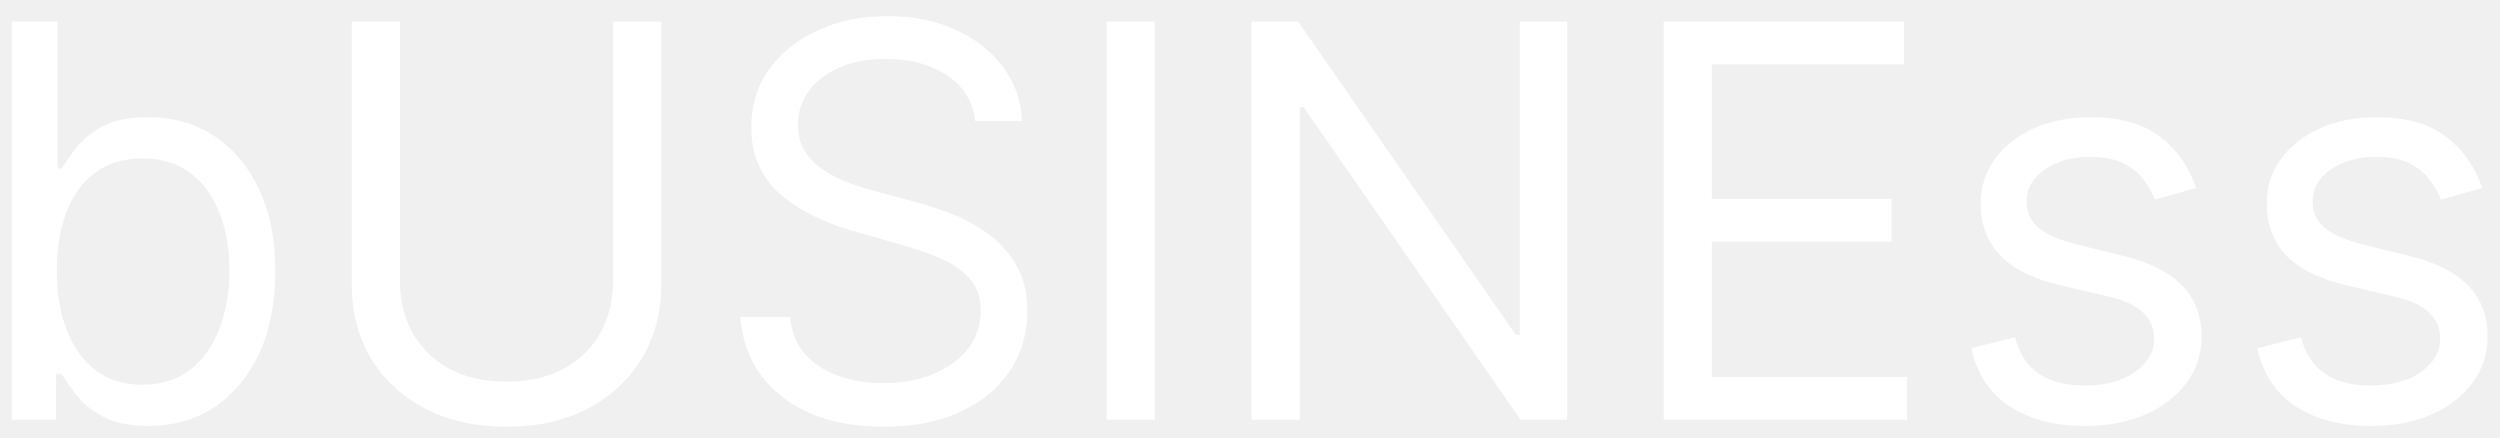
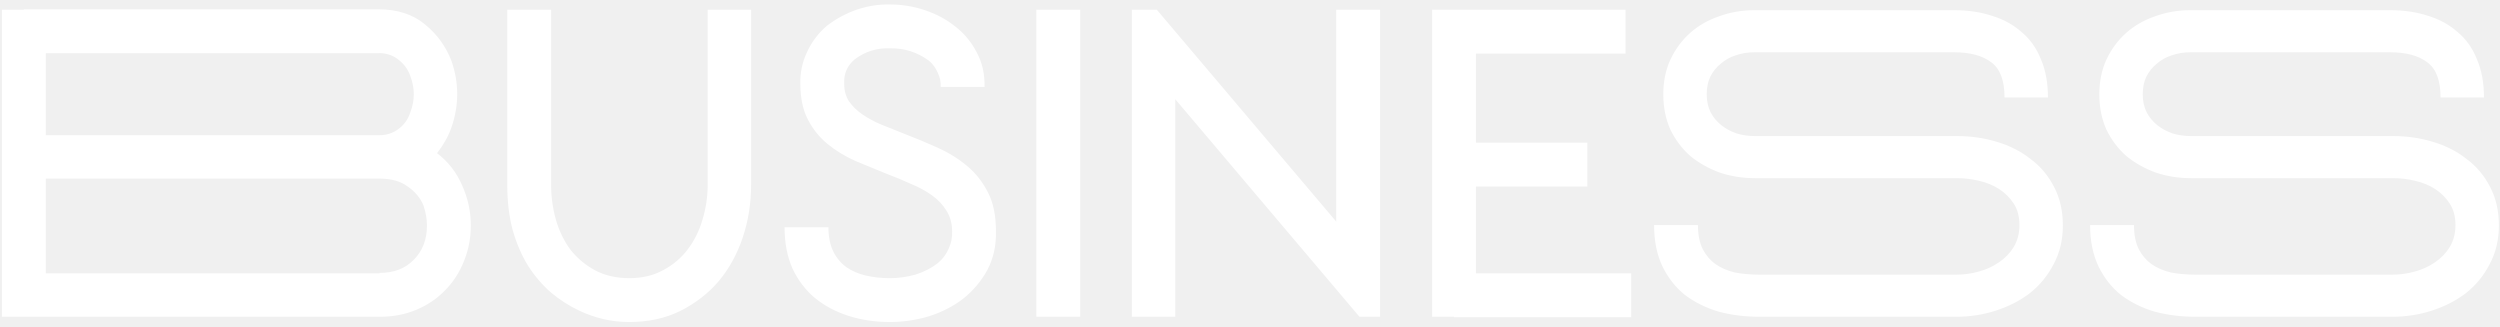
- <svg xmlns="http://www.w3.org/2000/svg" width="137" height="24" viewBox="0 0 137 24" fill="none">
-   <path d="M0.642 23V1.182H3.156V9.236H3.369C3.554 8.952 3.81 8.589 4.136 8.149C4.47 7.702 4.946 7.304 5.564 6.956C6.189 6.601 7.034 6.423 8.099 6.423C9.477 6.423 10.692 6.768 11.743 7.457C12.794 8.146 13.614 9.122 14.204 10.386C14.793 11.651 15.088 13.142 15.088 14.861C15.088 16.594 14.793 18.096 14.204 19.367C13.614 20.631 12.798 21.611 11.754 22.308C10.71 22.996 9.506 23.341 8.142 23.341C7.091 23.341 6.249 23.167 5.617 22.819C4.985 22.464 4.499 22.062 4.158 21.615C3.817 21.16 3.554 20.784 3.369 20.486H3.071V23H0.642ZM3.114 14.818C3.114 16.054 3.295 17.144 3.657 18.089C4.019 19.026 4.548 19.761 5.244 20.294C5.94 20.82 6.793 21.082 7.801 21.082C8.852 21.082 9.729 20.805 10.432 20.251C11.143 19.69 11.675 18.938 12.03 17.993C12.393 17.041 12.574 15.983 12.574 14.818C12.574 13.668 12.396 12.631 12.041 11.707C11.693 10.777 11.164 10.042 10.454 9.502C9.751 8.955 8.866 8.682 7.801 8.682C6.778 8.682 5.919 8.941 5.223 9.46C4.527 9.971 4.001 10.688 3.646 11.611C3.291 12.528 3.114 13.597 3.114 14.818ZM33.593 1.182H36.235V15.628C36.235 17.119 35.883 18.451 35.18 19.623C34.484 20.788 33.501 21.707 32.229 22.382C30.958 23.05 29.467 23.384 27.755 23.384C26.043 23.384 24.552 23.05 23.28 22.382C22.009 21.707 21.022 20.788 20.319 19.623C19.623 18.451 19.275 17.119 19.275 15.628V1.182H21.917V15.415C21.917 16.48 22.151 17.428 22.62 18.259C23.089 19.083 23.756 19.733 24.623 20.209C25.496 20.678 26.541 20.912 27.755 20.912C28.97 20.912 30.014 20.678 30.887 20.209C31.761 19.733 32.428 19.083 32.89 18.259C33.359 17.428 33.593 16.48 33.593 15.415V1.182ZM53.443 6.636C53.315 5.557 52.797 4.719 51.888 4.122C50.978 3.526 49.864 3.227 48.542 3.227C47.577 3.227 46.731 3.384 46.007 3.696C45.29 4.009 44.728 4.438 44.324 4.985C43.926 5.532 43.727 6.153 43.727 6.849C43.727 7.432 43.866 7.933 44.143 8.352C44.427 8.763 44.789 9.108 45.229 9.385C45.67 9.655 46.131 9.879 46.614 10.056C47.097 10.227 47.541 10.365 47.946 10.472L50.162 11.068C50.73 11.217 51.362 11.423 52.058 11.686C52.761 11.949 53.432 12.307 54.072 12.762C54.718 13.21 55.251 13.785 55.67 14.488C56.089 15.191 56.298 16.054 56.298 17.077C56.298 18.256 55.989 19.321 55.371 20.273C54.761 21.224 53.866 21.981 52.687 22.542C51.515 23.103 50.091 23.384 48.415 23.384C46.852 23.384 45.499 23.131 44.356 22.627C43.219 22.123 42.324 21.42 41.671 20.518C41.025 19.616 40.659 18.568 40.574 17.375H43.301C43.372 18.199 43.649 18.881 44.132 19.421C44.622 19.953 45.24 20.351 45.986 20.614C46.739 20.869 47.548 20.997 48.415 20.997C49.423 20.997 50.329 20.834 51.131 20.507C51.934 20.173 52.569 19.712 53.038 19.122C53.507 18.526 53.741 17.829 53.741 17.034C53.741 16.31 53.539 15.72 53.134 15.266C52.729 14.811 52.197 14.442 51.536 14.158C50.876 13.874 50.162 13.625 49.395 13.412L46.71 12.645C45.005 12.155 43.656 11.455 42.662 10.546C41.667 9.637 41.17 8.447 41.17 6.977C41.17 5.756 41.501 4.69 42.161 3.781C42.829 2.865 43.724 2.155 44.846 1.651C45.975 1.139 47.236 0.884 48.628 0.884C50.034 0.884 51.284 1.136 52.378 1.64C53.471 2.137 54.338 2.819 54.977 3.685C55.623 4.552 55.964 5.536 56 6.636H53.443ZM63.284 1.182V23H60.642V1.182H63.284ZM85.883 1.182V23H83.326L71.437 5.869H71.224V23H68.582V1.182H71.138L83.07 18.355H83.283V1.182H85.883ZM91.169 23V1.182H104.337V3.526H93.811V10.898H103.655V13.242H93.811V20.656H104.507V23H91.169ZM120.349 10.301L118.091 10.94C117.949 10.564 117.739 10.198 117.462 9.843C117.192 9.481 116.823 9.183 116.354 8.948C115.885 8.714 115.285 8.597 114.554 8.597C113.552 8.597 112.718 8.827 112.05 9.289C111.39 9.744 111.059 10.322 111.059 11.026C111.059 11.651 111.287 12.144 111.741 12.506C112.196 12.869 112.906 13.171 113.872 13.412L116.301 14.008C117.764 14.364 118.854 14.907 119.571 15.639C120.289 16.363 120.647 17.297 120.647 18.44C120.647 19.378 120.377 20.216 119.838 20.954C119.305 21.693 118.559 22.276 117.6 22.702C116.642 23.128 115.527 23.341 114.255 23.341C112.586 23.341 111.205 22.979 110.111 22.254C109.017 21.53 108.325 20.472 108.034 19.079L110.42 18.483C110.647 19.364 111.077 20.024 111.709 20.465C112.348 20.905 113.183 21.125 114.213 21.125C115.385 21.125 116.315 20.876 117.004 20.379C117.7 19.875 118.048 19.271 118.048 18.568C118.048 18 117.849 17.524 117.451 17.141C117.054 16.75 116.443 16.459 115.619 16.267L112.892 15.628C111.393 15.273 110.292 14.722 109.589 13.977C108.893 13.224 108.545 12.283 108.545 11.153C108.545 10.23 108.804 9.413 109.323 8.703C109.848 7.993 110.562 7.435 111.464 7.031C112.373 6.626 113.403 6.423 114.554 6.423C116.173 6.423 117.444 6.778 118.368 7.489C119.298 8.199 119.958 9.136 120.349 10.301ZM136.023 10.301L133.764 10.94C133.622 10.564 133.413 10.198 133.136 9.843C132.866 9.481 132.497 9.183 132.028 8.948C131.559 8.714 130.959 8.597 130.227 8.597C129.226 8.597 128.392 8.827 127.724 9.289C127.063 9.744 126.733 10.322 126.733 11.026C126.733 11.651 126.96 12.144 127.415 12.506C127.869 12.869 128.58 13.171 129.546 13.412L131.975 14.008C133.438 14.364 134.528 14.907 135.245 15.639C135.963 16.363 136.321 17.297 136.321 18.44C136.321 19.378 136.051 20.216 135.512 20.954C134.979 21.693 134.233 22.276 133.274 22.702C132.316 23.128 131.2 23.341 129.929 23.341C128.26 23.341 126.879 22.979 125.785 22.254C124.691 21.53 123.999 20.472 123.708 19.079L126.094 18.483C126.321 19.364 126.751 20.024 127.383 20.465C128.022 20.905 128.857 21.125 129.887 21.125C131.058 21.125 131.989 20.876 132.678 20.379C133.374 19.875 133.722 19.271 133.722 18.568C133.722 18 133.523 17.524 133.125 17.141C132.727 16.75 132.117 16.459 131.293 16.267L128.566 15.628C127.067 15.273 125.966 14.722 125.263 13.977C124.567 13.224 124.219 12.283 124.219 11.153C124.219 10.23 124.478 9.413 124.997 8.703C125.522 7.993 126.236 7.435 127.138 7.031C128.047 6.626 129.077 6.423 130.227 6.423C131.847 6.423 133.118 6.778 134.041 7.489C134.972 8.199 135.632 9.136 136.023 10.301Z" fill="white" />
+ <svg xmlns="http://www.w3.org/2000/svg" width="513" height="67" viewBox="0 0 513 67" fill="none">
+   <path d="M96.61 46.28C96.61 48.92 96.13 51.38 95.17 53.66C94.27 55.94 92.98 57.92 91.3 59.6C89.68 61.28 87.73 62.6 85.45 63.56C83.17 64.52 80.68 65 77.98 65H0.4V2H4.9V1.91H77.62C81.52 1.91 84.7 2.93 87.16 4.97C89.68 7.01 91.51 9.53 92.65 12.53C94.21 17.03 94.21 21.56 92.65 26.12C91.99 27.98 91 29.75 89.68 31.43C91.96 33.17 93.67 35.36 94.81 38C96.01 40.64 96.61 43.4 96.61 46.28ZM84.19 15.59C83.71 14.21 82.87 13.07 81.67 12.17C80.47 11.27 79.12 10.85 77.62 10.91H9.4V27.74H77.89C79.33 27.74 80.62 27.32 81.76 26.48C82.96 25.58 83.77 24.44 84.19 23.06C85.15 20.6 85.15 18.11 84.19 15.59ZM87.61 46.28C87.61 44.96 87.37 43.58 86.89 42.14C86.23 40.58 85.15 39.29 83.65 38.27C82.21 37.19 80.29 36.65 77.89 36.65H9.4V56.09H77.89V56C80.83 56 83.17 55.1 84.91 53.3C86.71 51.5 87.61 49.16 87.61 46.28ZM154.128 2V37.91C154.128 41.69 153.558 45.29 152.418 48.71C151.278 52.13 149.628 55.13 147.468 57.71C145.308 60.23 142.668 62.27 139.548 63.83C136.488 65.33 133.008 66.08 129.108 66.08C125.568 66.08 122.148 65.3 118.848 63.74C116.808 62.78 114.888 61.55 113.088 60.05C111.288 58.49 109.698 56.63 108.318 54.47C106.998 52.31 105.948 49.85 105.168 47.09C104.448 44.33 104.088 41.27 104.088 37.91V2H113.088V37.91C113.088 40.37 113.418 42.77 114.078 45.11C114.738 47.39 115.728 49.43 117.048 51.23C118.428 52.97 120.108 54.38 122.088 55.46C124.128 56.54 126.468 57.08 129.108 57.08C131.748 57.08 134.058 56.54 136.038 55.46C138.078 54.38 139.758 52.97 141.078 51.23C142.458 49.43 143.478 47.39 144.138 45.11C144.858 42.77 145.218 40.37 145.218 37.91V2H154.128ZM185.382 27.38C187.722 28.28 190.032 29.24 192.312 30.26C194.592 31.28 196.632 32.54 198.432 34.04C200.232 35.54 201.672 37.37 202.752 39.53C203.832 41.63 204.372 44.27 204.372 47.45C204.432 50.45 203.832 53.12 202.572 55.46C201.312 57.74 199.662 59.69 197.622 61.31C195.582 62.87 193.242 64.07 190.602 64.91C187.962 65.69 185.292 66.08 182.592 66.08C179.592 66.08 176.772 65.66 174.132 64.82C171.492 63.98 169.182 62.75 167.202 61.13C165.282 59.51 163.752 57.5 162.612 55.1C161.532 52.64 160.992 49.82 160.992 46.64H169.992C169.992 48.56 170.322 50.21 170.982 51.59C171.642 52.91 172.542 53.99 173.682 54.83C174.822 55.61 176.142 56.18 177.642 56.54C179.202 56.9 180.852 57.08 182.592 57.08C184.332 57.08 186.072 56.84 187.812 56.36C189.552 55.82 191.082 55.04 192.402 54.02C193.422 53.18 194.172 52.19 194.652 51.05C195.192 49.91 195.432 48.71 195.372 47.45C195.372 45.83 194.982 44.42 194.202 43.22C193.482 42.02 192.492 40.97 191.232 40.07C189.972 39.17 188.532 38.39 186.912 37.73C185.352 37.01 183.762 36.35 182.142 35.75C179.922 34.85 177.732 33.95 175.572 33.05C173.412 32.09 171.492 30.92 169.812 29.54C168.132 28.16 166.782 26.48 165.762 24.5C164.742 22.52 164.232 20.09 164.232 17.21C164.172 14.93 164.622 12.77 165.582 10.73C166.542 8.63 167.892 6.83 169.632 5.33C171.492 3.89 173.532 2.78 175.752 2C178.032 1.22 180.342 0.86 182.682 0.92C185.082 0.92 187.452 1.31 189.792 2.09C192.132 2.87 194.202 3.98 196.002 5.42C197.862 6.86 199.332 8.63 200.412 10.73C201.552 12.83 202.092 15.2 202.032 17.84H193.032C193.092 16.82 192.882 15.83 192.402 14.87C191.982 13.91 191.382 13.1 190.602 12.44C188.202 10.7 185.562 9.86 182.682 9.92C179.982 9.8 177.552 10.55 175.392 12.17C173.832 13.49 173.112 15.17 173.232 17.21C173.232 18.59 173.562 19.79 174.222 20.81C174.942 21.83 175.872 22.73 177.012 23.51C178.152 24.29 179.442 24.98 180.882 25.58C182.382 26.18 183.882 26.78 185.382 27.38ZM212.654 65V2H221.654V65H212.654ZM283.193 2V65H278.963L241.163 20.36V65H232.253V2H237.383L274.193 45.47V2H283.193ZM334.727 56.09V65.09H298.367V65H293.867V2H333.557V11H302.867V29.27H325.727V38.27H302.867V56.09H334.727ZM423.299 46.28C423.299 49.22 422.669 51.86 421.409 54.2C420.209 56.54 418.589 58.52 416.549 60.14C414.509 61.7 412.169 62.9 409.529 63.74C406.949 64.58 404.249 65 401.429 65H361.019C358.019 65 355.199 64.64 352.559 63.92C349.979 63.14 347.699 62 345.719 60.5C343.799 58.94 342.269 56.99 341.129 54.65C339.989 52.25 339.419 49.43 339.419 46.19H348.419C348.419 48.17 348.749 49.82 349.409 51.14C350.069 52.4 350.939 53.42 352.019 54.2C353.159 54.98 354.479 55.55 355.979 55.91C357.539 56.21 359.219 56.36 361.019 56.36H401.429C402.989 56.36 404.519 56.15 406.019 55.73C407.579 55.31 408.959 54.68 410.159 53.84C411.419 53 412.439 51.95 413.219 50.69C413.999 49.37 414.389 47.87 414.389 46.19C414.389 44.45 413.999 42.98 413.219 41.78C412.439 40.58 411.449 39.59 410.249 38.81C409.049 38.03 407.669 37.46 406.109 37.1C404.609 36.74 403.109 36.56 401.609 36.56H360.119C357.539 36.56 355.109 36.17 352.829 35.39C350.549 34.55 348.539 33.41 346.799 31.97C345.119 30.47 343.769 28.67 342.749 26.57C341.789 24.41 341.309 22.01 341.309 19.37C341.309 16.73 341.789 14.36 342.749 12.26C343.769 10.1 345.119 8.27 346.799 6.77C348.479 5.27 350.459 4.13 352.739 3.35C355.019 2.51 357.449 2.09 360.029 2.09H400.979C403.859 2.09 406.469 2.48 408.809 3.26C411.149 3.98 413.159 5.09 414.839 6.59C416.579 8.03 417.899 9.89 418.799 12.17C419.759 14.39 420.239 17 420.239 20H411.329C411.329 16.52 410.429 14.12 408.629 12.8C406.829 11.42 404.279 10.73 400.979 10.73H359.939C358.619 10.73 357.359 10.94 356.159 11.36C355.019 11.72 353.999 12.29 353.099 13.07C352.199 13.79 351.479 14.69 350.939 15.77C350.459 16.79 350.219 17.99 350.219 19.37C350.219 20.75 350.489 21.98 351.029 23.06C351.569 24.08 352.289 24.95 353.189 25.67C354.089 26.39 355.139 26.96 356.339 27.38C357.539 27.74 358.799 27.92 360.119 27.92H401.609C404.429 27.92 407.129 28.31 409.709 29.09C412.349 29.87 414.659 31.04 416.639 32.6C418.679 34.1 420.299 36.02 421.499 38.36C422.699 40.64 423.299 43.28 423.299 46.28ZM512.771 46.28C512.771 49.22 512.141 51.86 510.881 54.2C509.681 56.54 508.061 58.52 506.021 60.14C503.981 61.7 501.641 62.9 499.001 63.74C496.421 64.58 493.721 65 490.901 65H450.491C447.491 65 444.671 64.64 442.031 63.92C439.451 63.14 437.171 62 435.191 60.5C433.271 58.94 431.741 56.99 430.601 54.65C429.461 52.25 428.891 49.43 428.891 46.19H437.891C437.891 48.17 438.221 49.82 438.881 51.14C439.541 52.4 440.411 53.42 441.491 54.2C442.631 54.98 443.951 55.55 445.451 55.91C447.011 56.21 448.691 56.36 450.491 56.36H490.901C492.461 56.36 493.991 56.15 495.491 55.73C497.051 55.31 498.431 54.68 499.631 53.84C500.891 53 501.911 51.95 502.691 50.69C503.471 49.37 503.861 47.87 503.861 46.19C503.861 44.45 503.471 42.98 502.691 41.78C501.911 40.58 500.921 39.59 499.721 38.81C498.521 38.03 497.141 37.46 495.581 37.1C494.081 36.74 492.581 36.56 491.081 36.56H449.591C447.011 36.56 444.581 36.17 442.301 35.39C440.021 34.55 438.011 33.41 436.271 31.97C434.591 30.47 433.241 28.67 432.221 26.57C431.261 24.41 430.781 22.01 430.781 19.37C430.781 16.73 431.261 14.36 432.221 12.26C433.241 10.1 434.591 8.27 436.271 6.77C437.951 5.27 439.931 4.13 442.211 3.35C444.491 2.51 446.921 2.09 449.501 2.09H490.451C493.331 2.09 495.941 2.48 498.281 3.26C500.621 3.98 502.631 5.09 504.311 6.59C506.051 8.03 507.371 9.89 508.271 12.17C509.231 14.39 509.711 17 509.711 20H500.801C500.801 16.52 499.901 14.12 498.101 12.8C496.301 11.42 493.751 10.73 490.451 10.73H449.411C448.091 10.73 446.831 10.94 445.631 11.36C444.491 11.72 443.471 12.29 442.571 13.07C441.671 13.79 440.951 14.69 440.411 15.77C439.931 16.79 439.691 17.99 439.691 19.37C439.691 20.75 439.961 21.98 440.501 23.06C441.041 24.08 441.761 24.95 442.661 25.67C443.561 26.39 444.611 26.96 445.811 27.38C447.011 27.74 448.271 27.92 449.591 27.92H491.081C493.901 27.92 496.601 28.31 499.181 29.09C501.821 29.87 504.131 31.04 506.111 32.6C508.151 34.1 509.771 36.02 510.971 38.36C512.171 40.64 512.771 43.28 512.771 46.28Z" fill="white" />
</svg>
